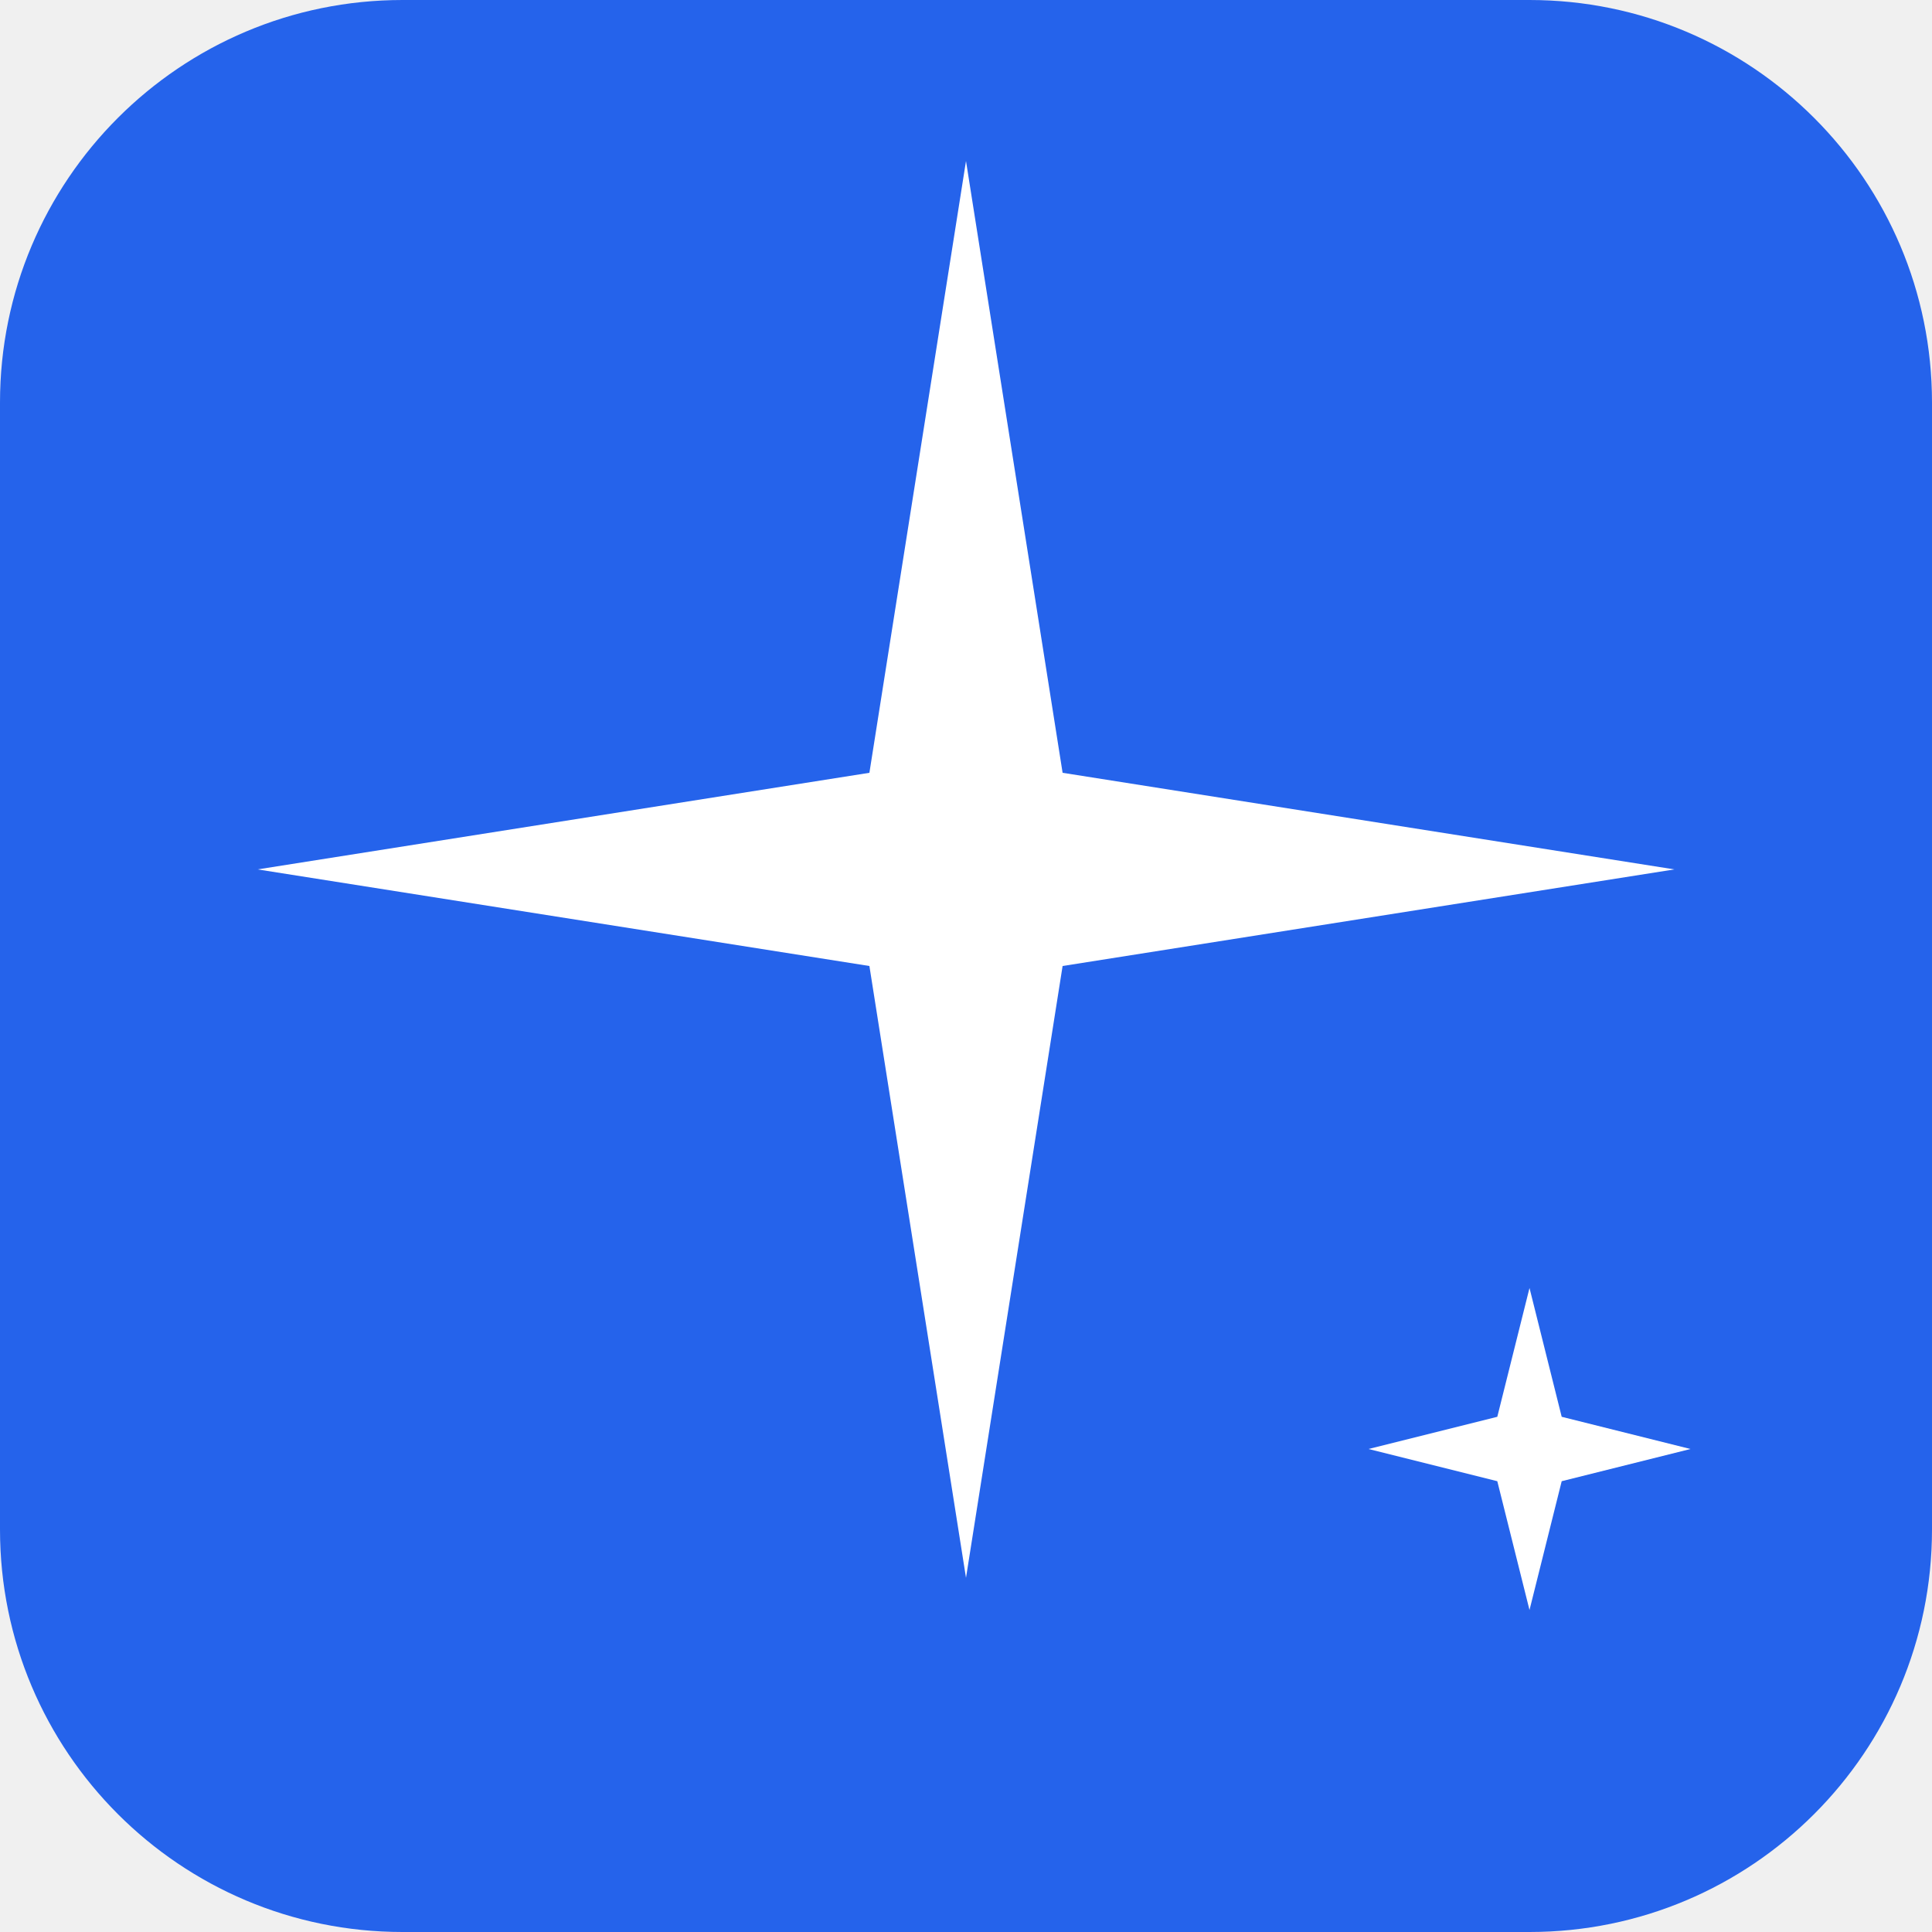
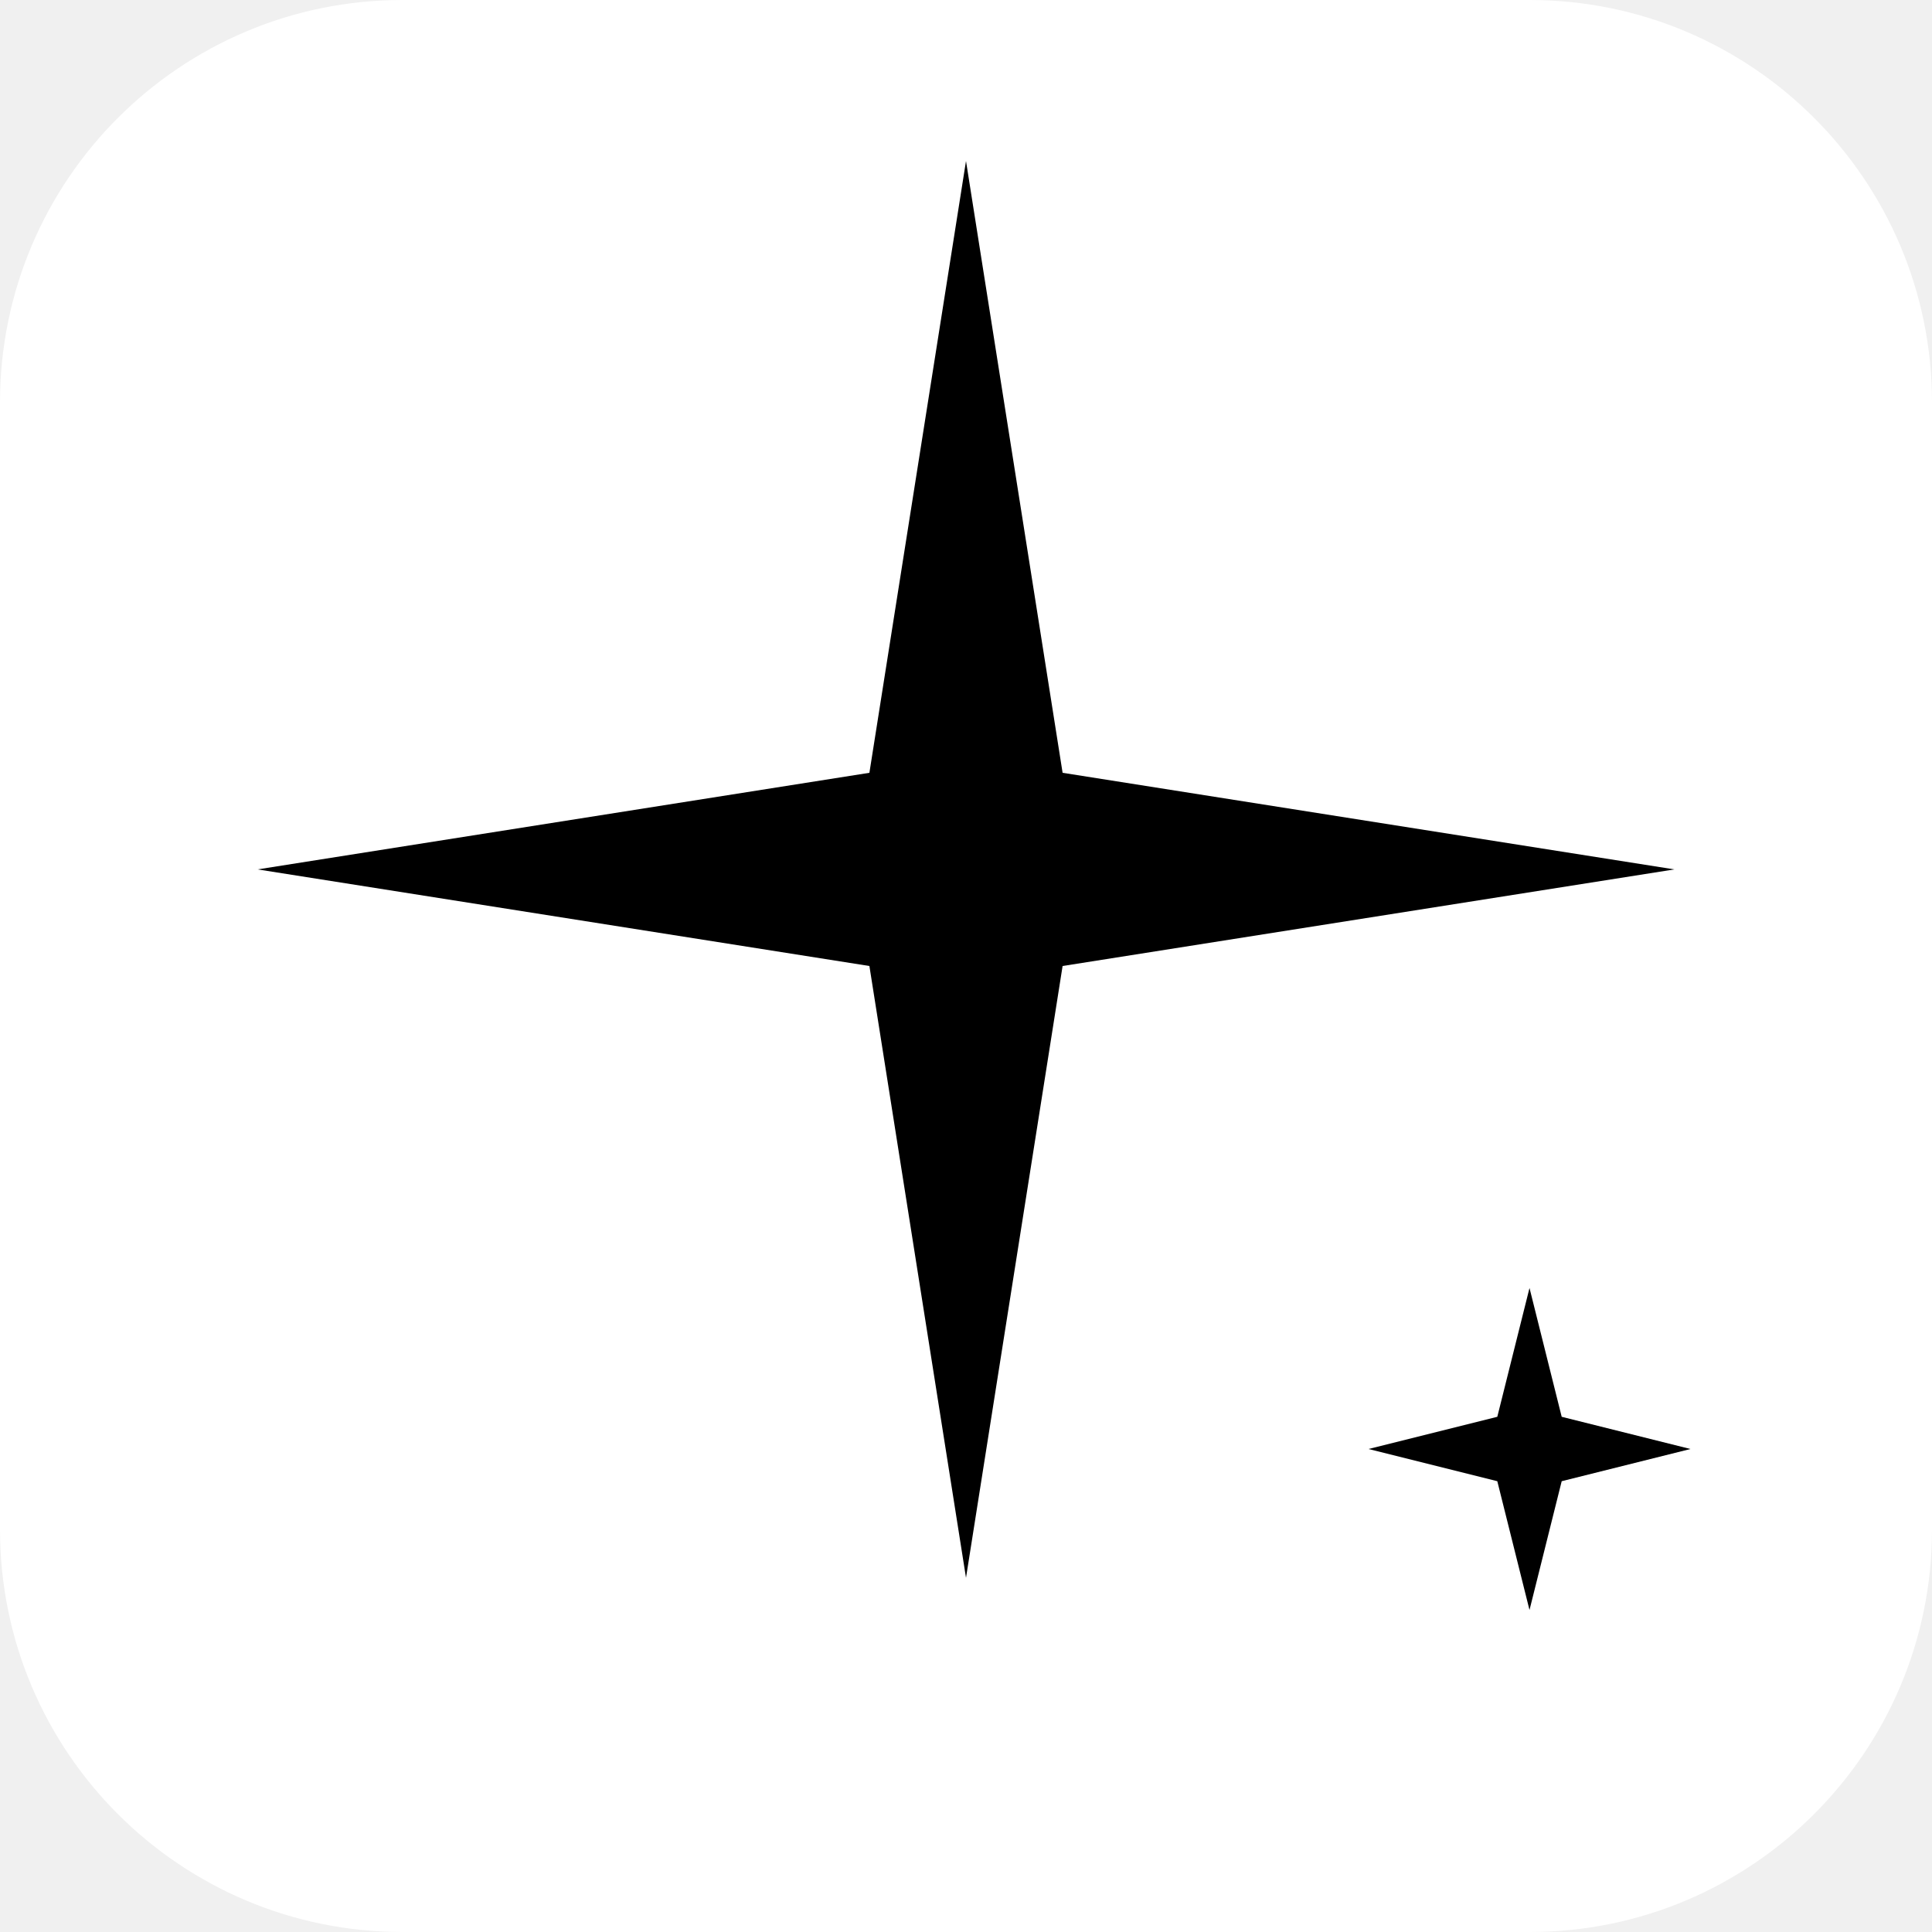
<svg xmlns="http://www.w3.org/2000/svg" viewBox="0 0 24 24">
-   <rect x="0" y="0" width="24" height="24" rx="5" fill="#2563eb" />
-   <path d="M12 2 L13.2 9.6 L20.8 10.8 L13.2 12 L12 19.6 L10.8 12 L3.2 10.8 L10.8 9.6 Z" fill="#ffffff" />
-   <path d="M19 16 L19.4 17.6 L21 18 L19.4 18.4 L19 20 L18.6 18.4 L17 18 L18.6 17.6 Z" fill="#ffffff" />
+   <rect x="0" y="0" width="24" height="24" rx="5" fill="#ffffff" />
+   <path d="M12 2 L13.2 9.6 L20.8 10.8 L13.2 12 L12 19.6 L10.8 12 L3.2 10.8 L10.8 9.6 Z" fill="#000000" />
+   <path d="M19 16 L19.4 17.6 L21 18 L19.4 18.4 L19 20 L18.6 18.4 L17 18 L18.6 17.6 Z" fill="#000000" />
</svg>
